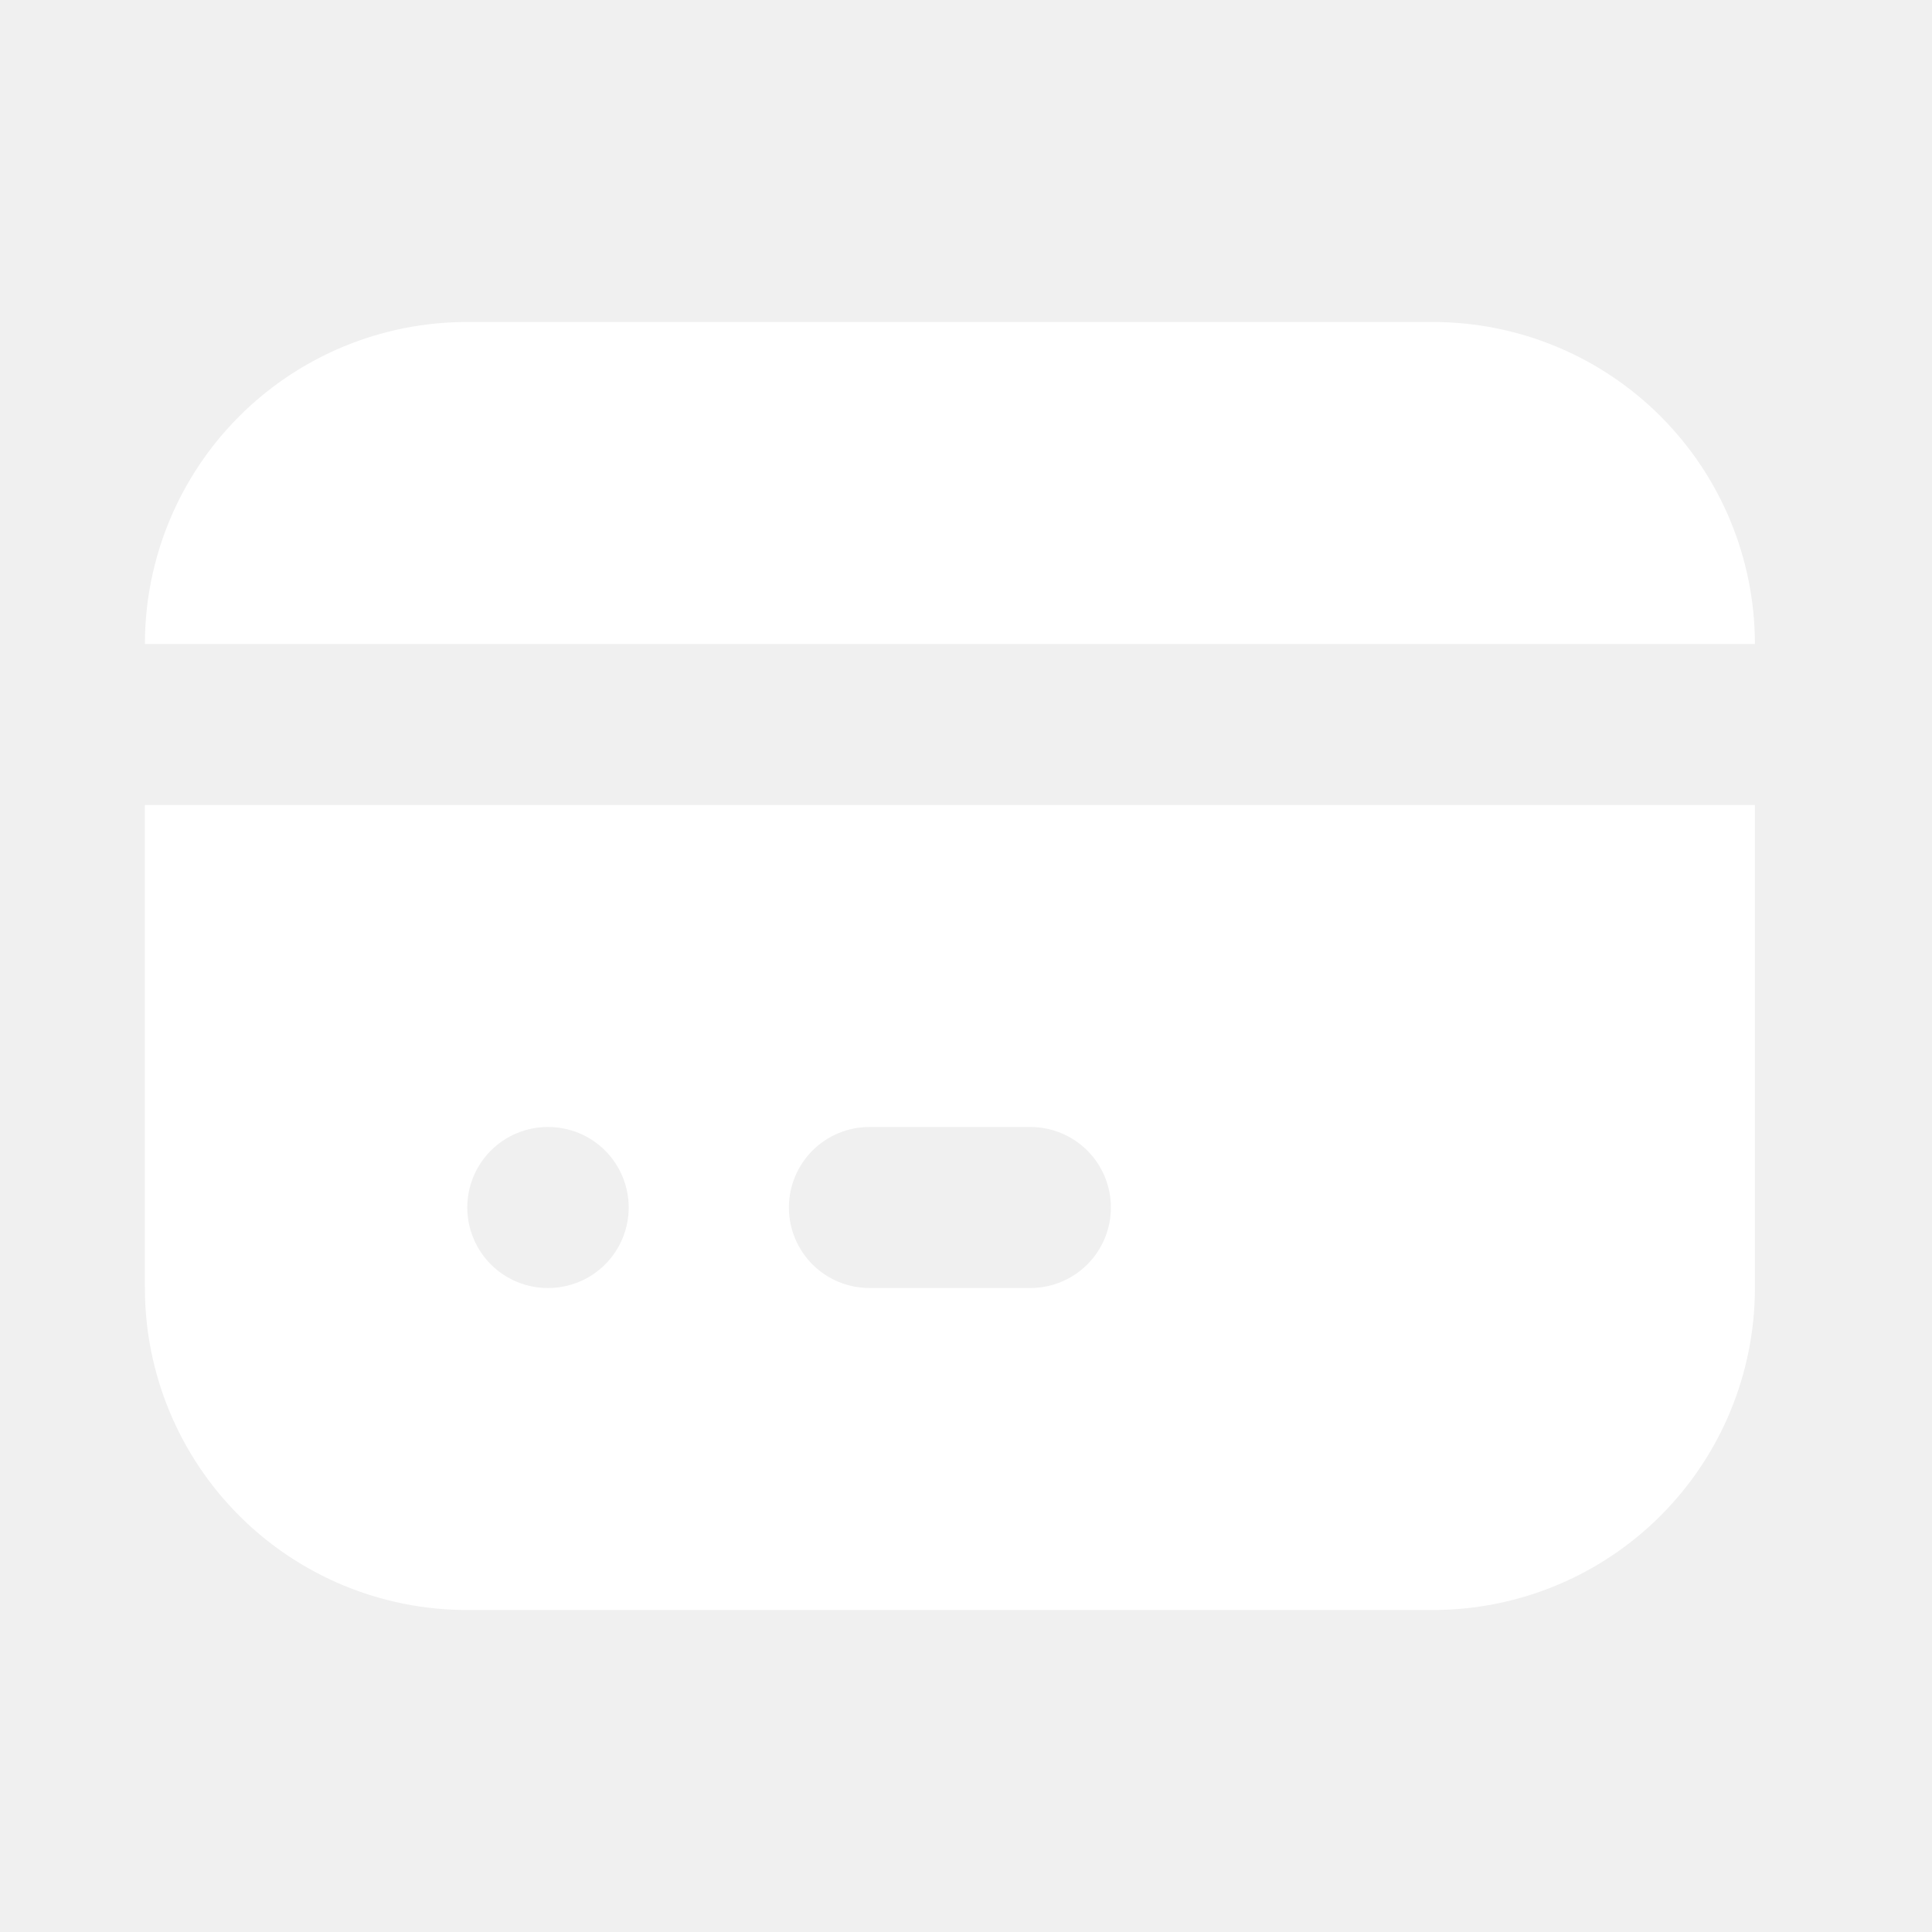
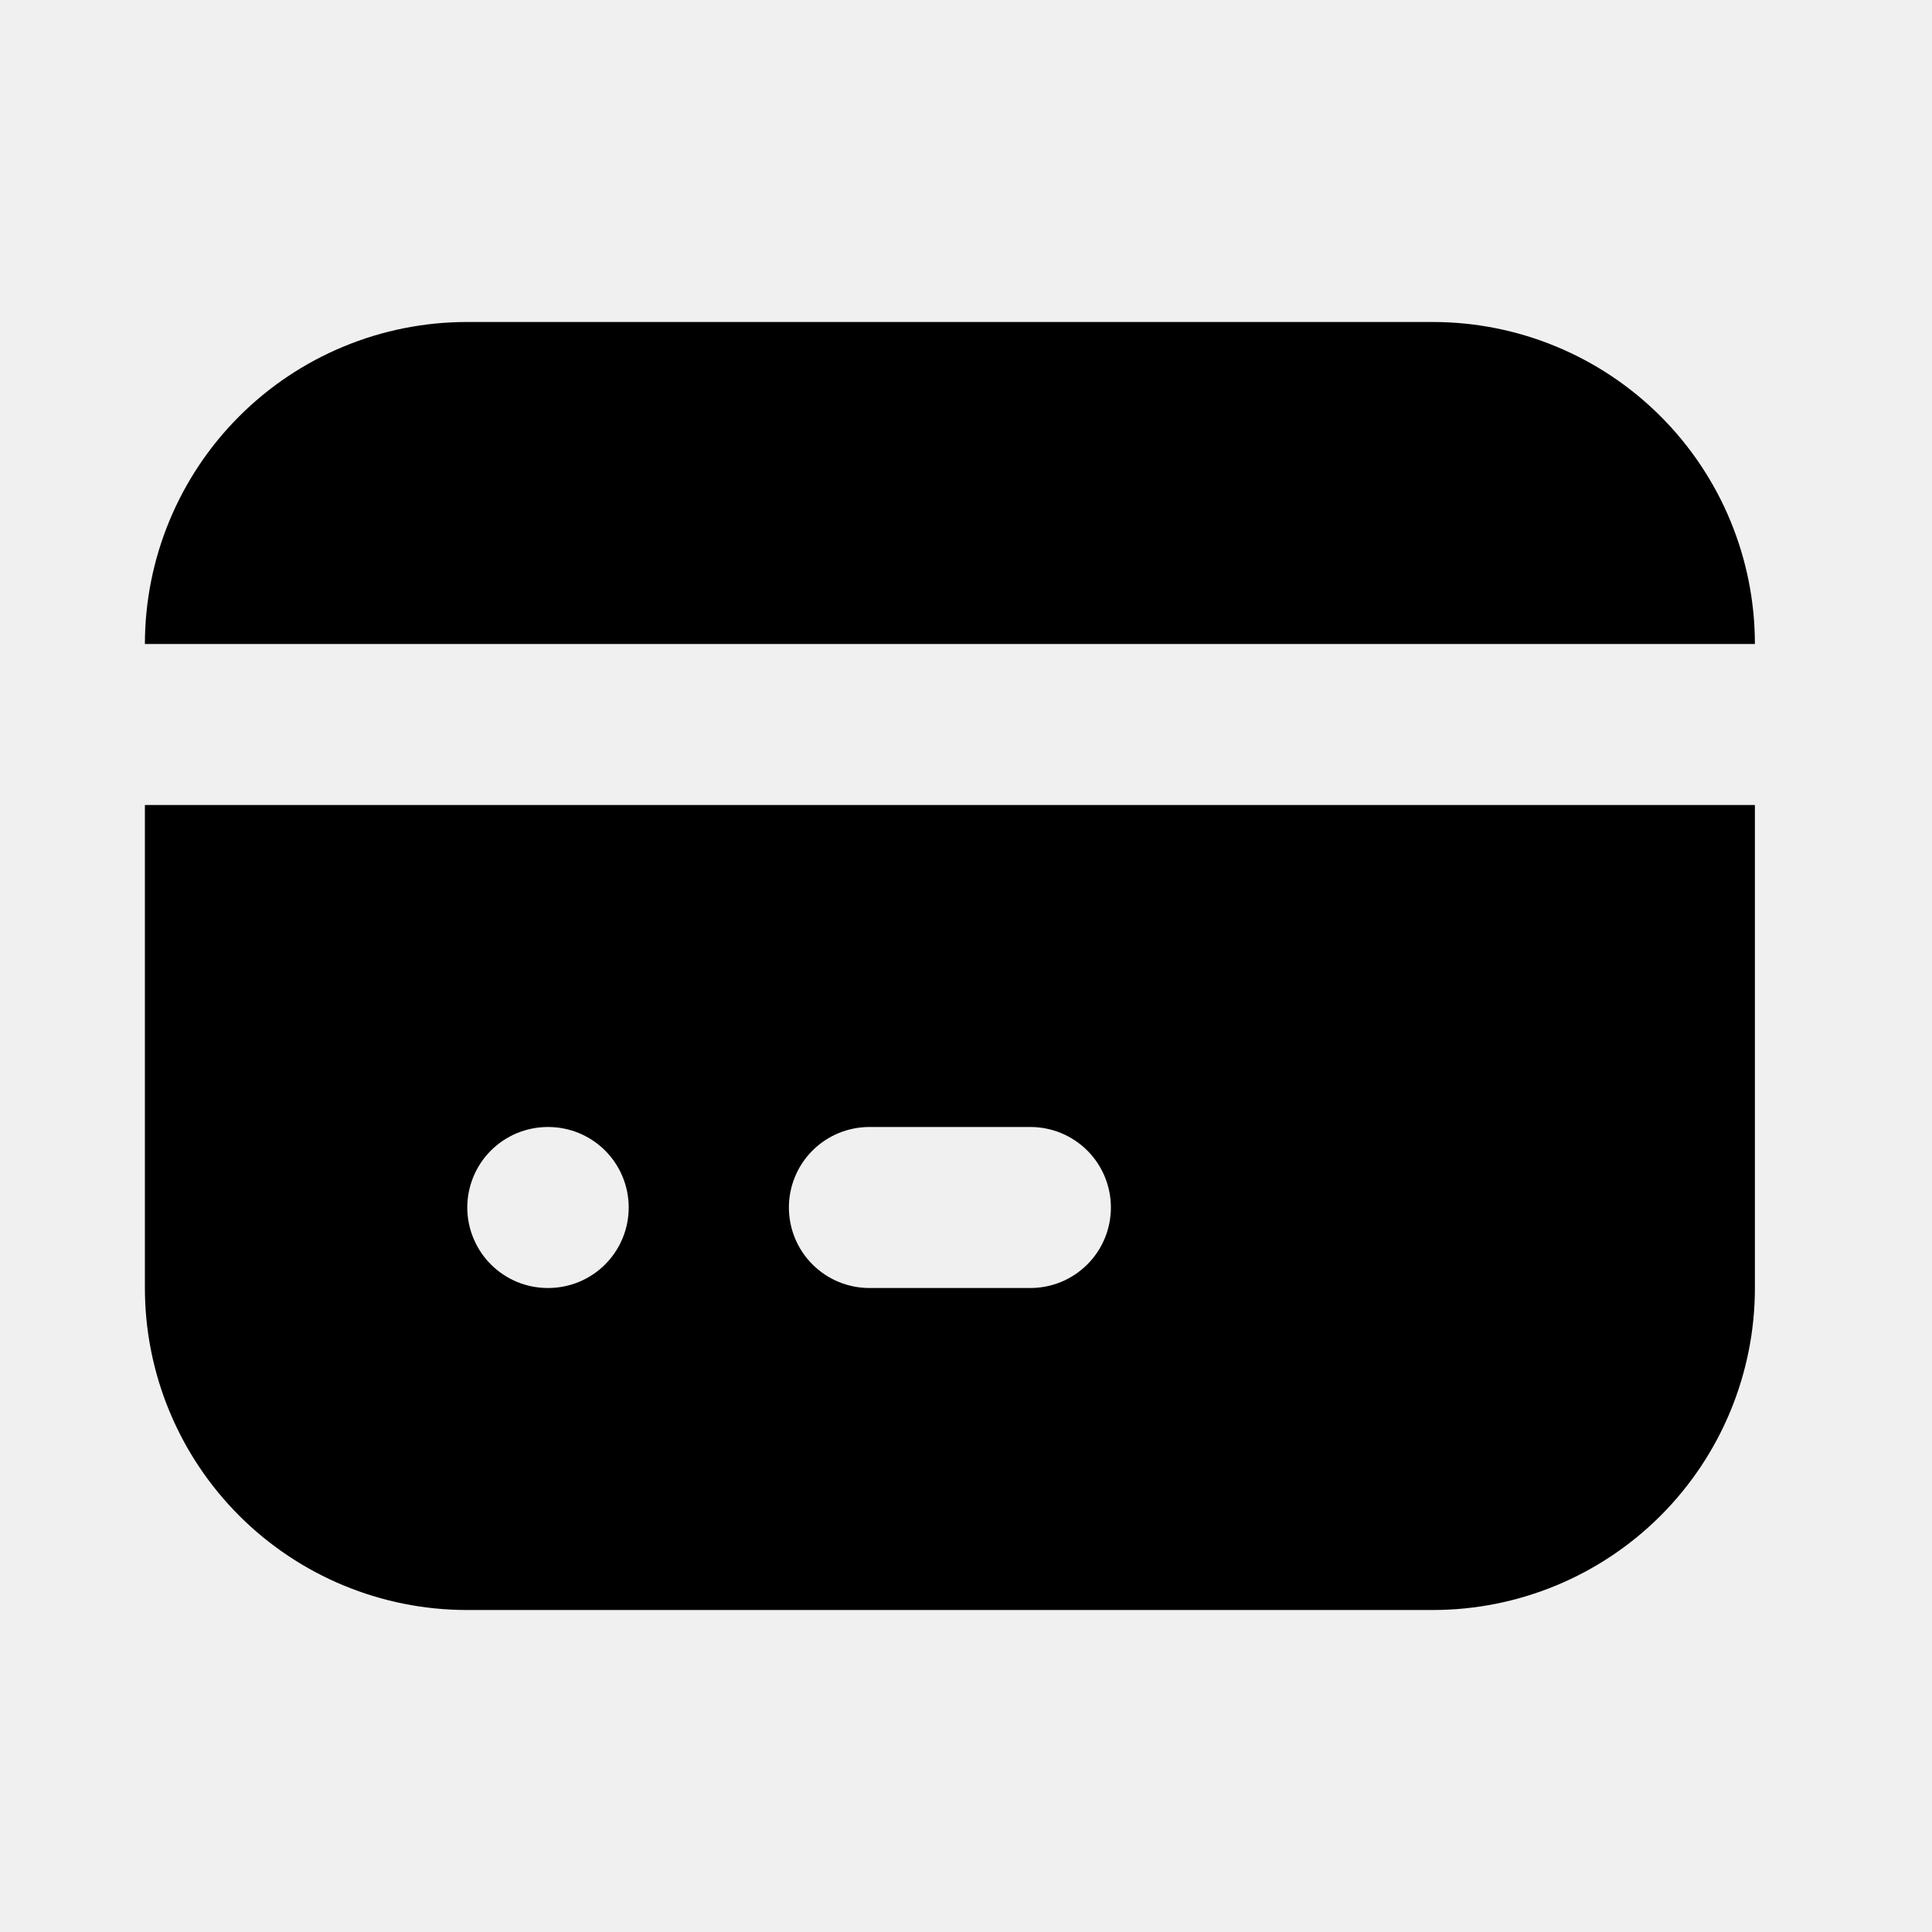
<svg xmlns="http://www.w3.org/2000/svg" width="60" height="60" viewBox="0 0 60 60" fill="none">
-   <path d="M54.5 25V40C54.5 42.652 53.446 45.196 51.571 47.071C49.696 48.946 47.152 50 44.5 50H14.5C11.848 50 9.304 48.946 7.429 47.071C5.554 45.196 4.5 42.652 4.5 40V25H54.5ZM17.025 35H17C16.672 35.002 16.347 35.068 16.044 35.195C15.742 35.322 15.467 35.508 15.236 35.741C14.769 36.212 14.509 36.849 14.512 37.513C14.514 37.841 14.58 38.166 14.708 38.468C14.835 38.771 15.02 39.046 15.254 39.277C15.487 39.508 15.763 39.69 16.067 39.815C16.371 39.939 16.697 40.002 17.025 40C17.688 40 18.324 39.737 18.793 39.268C19.262 38.799 19.525 38.163 19.525 37.5C19.525 36.837 19.262 36.201 18.793 35.732C18.324 35.263 17.688 35 17.025 35ZM32 35H27C26.337 35 25.701 35.263 25.232 35.732C24.763 36.201 24.5 36.837 24.5 37.5C24.5 38.163 24.763 38.799 25.232 39.268C25.701 39.737 26.337 40 27 40H32C32.663 40 33.299 39.737 33.768 39.268C34.237 38.799 34.5 38.163 34.5 37.5C34.5 36.837 34.237 36.201 33.768 35.732C33.299 35.263 32.663 35 32 35ZM44.5 10C47.152 10 49.696 11.054 51.571 12.929C53.446 14.804 54.5 17.348 54.5 20H4.5C4.5 17.348 5.554 14.804 7.429 12.929C9.304 11.054 11.848 10 14.5 10H44.5Z" fill="white" />
+   <path d="M54.5 25V40C54.5 42.652 53.446 45.196 51.571 47.071C49.696 48.946 47.152 50 44.5 50H14.5C11.848 50 9.304 48.946 7.429 47.071C5.554 45.196 4.5 42.652 4.5 40V25H54.5ZM17.025 35H17C16.672 35.002 16.347 35.068 16.044 35.195C15.742 35.322 15.467 35.508 15.236 35.741C14.769 36.212 14.509 36.849 14.512 37.513C14.514 37.841 14.58 38.166 14.708 38.468C14.835 38.771 15.02 39.046 15.254 39.277C15.487 39.508 15.763 39.69 16.067 39.815C16.371 39.939 16.697 40.002 17.025 40C17.688 40 18.324 39.737 18.793 39.268C19.262 38.799 19.525 38.163 19.525 37.5C19.525 36.837 19.262 36.201 18.793 35.732C18.324 35.263 17.688 35 17.025 35ZM32 35H27C26.337 35 25.701 35.263 25.232 35.732C24.763 36.201 24.5 36.837 24.5 37.5C24.5 38.163 24.763 38.799 25.232 39.268C25.701 39.737 26.337 40 27 40H32C32.663 40 33.299 39.737 33.768 39.268C34.237 38.799 34.5 38.163 34.5 37.5C34.5 36.837 34.237 36.201 33.768 35.732C33.299 35.263 32.663 35 32 35ZM44.5 10C47.152 10 49.696 11.054 51.571 12.929C53.446 14.804 54.5 17.348 54.5 20H4.5C4.5 17.348 5.554 14.804 7.429 12.929C9.304 11.054 11.848 10 14.5 10H44.5Z" fill="currentColor" />
</svg>
